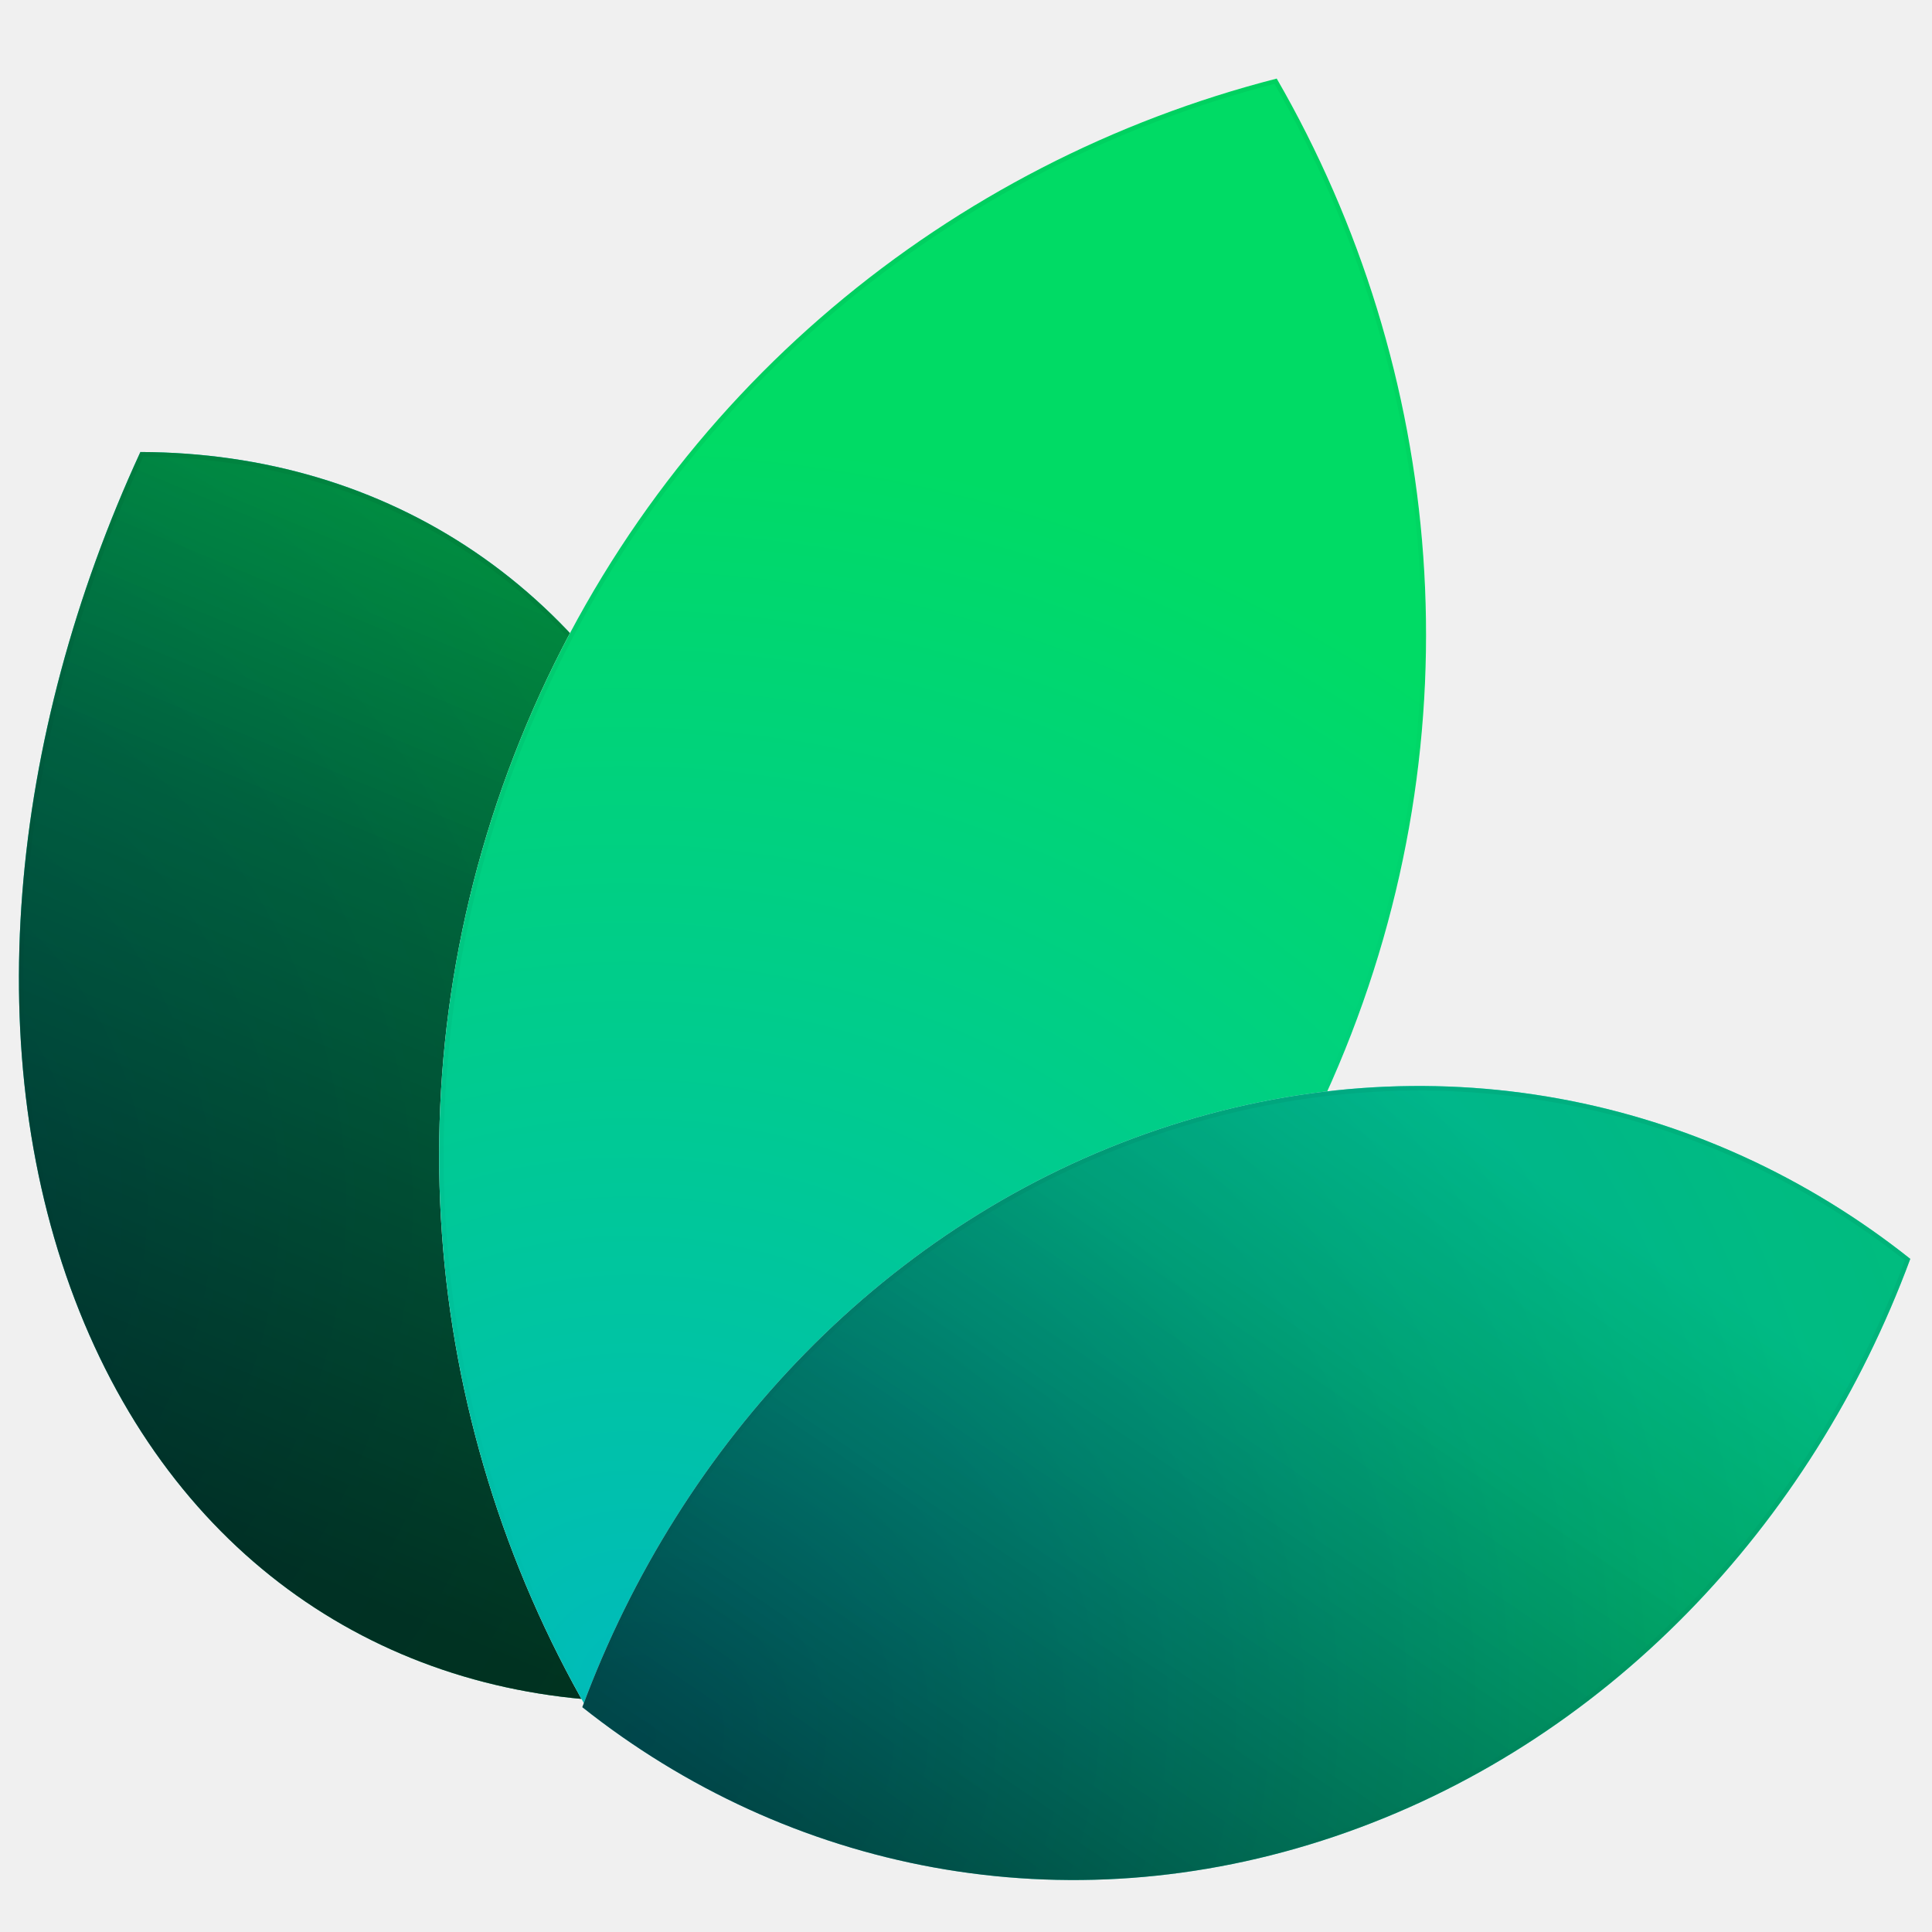
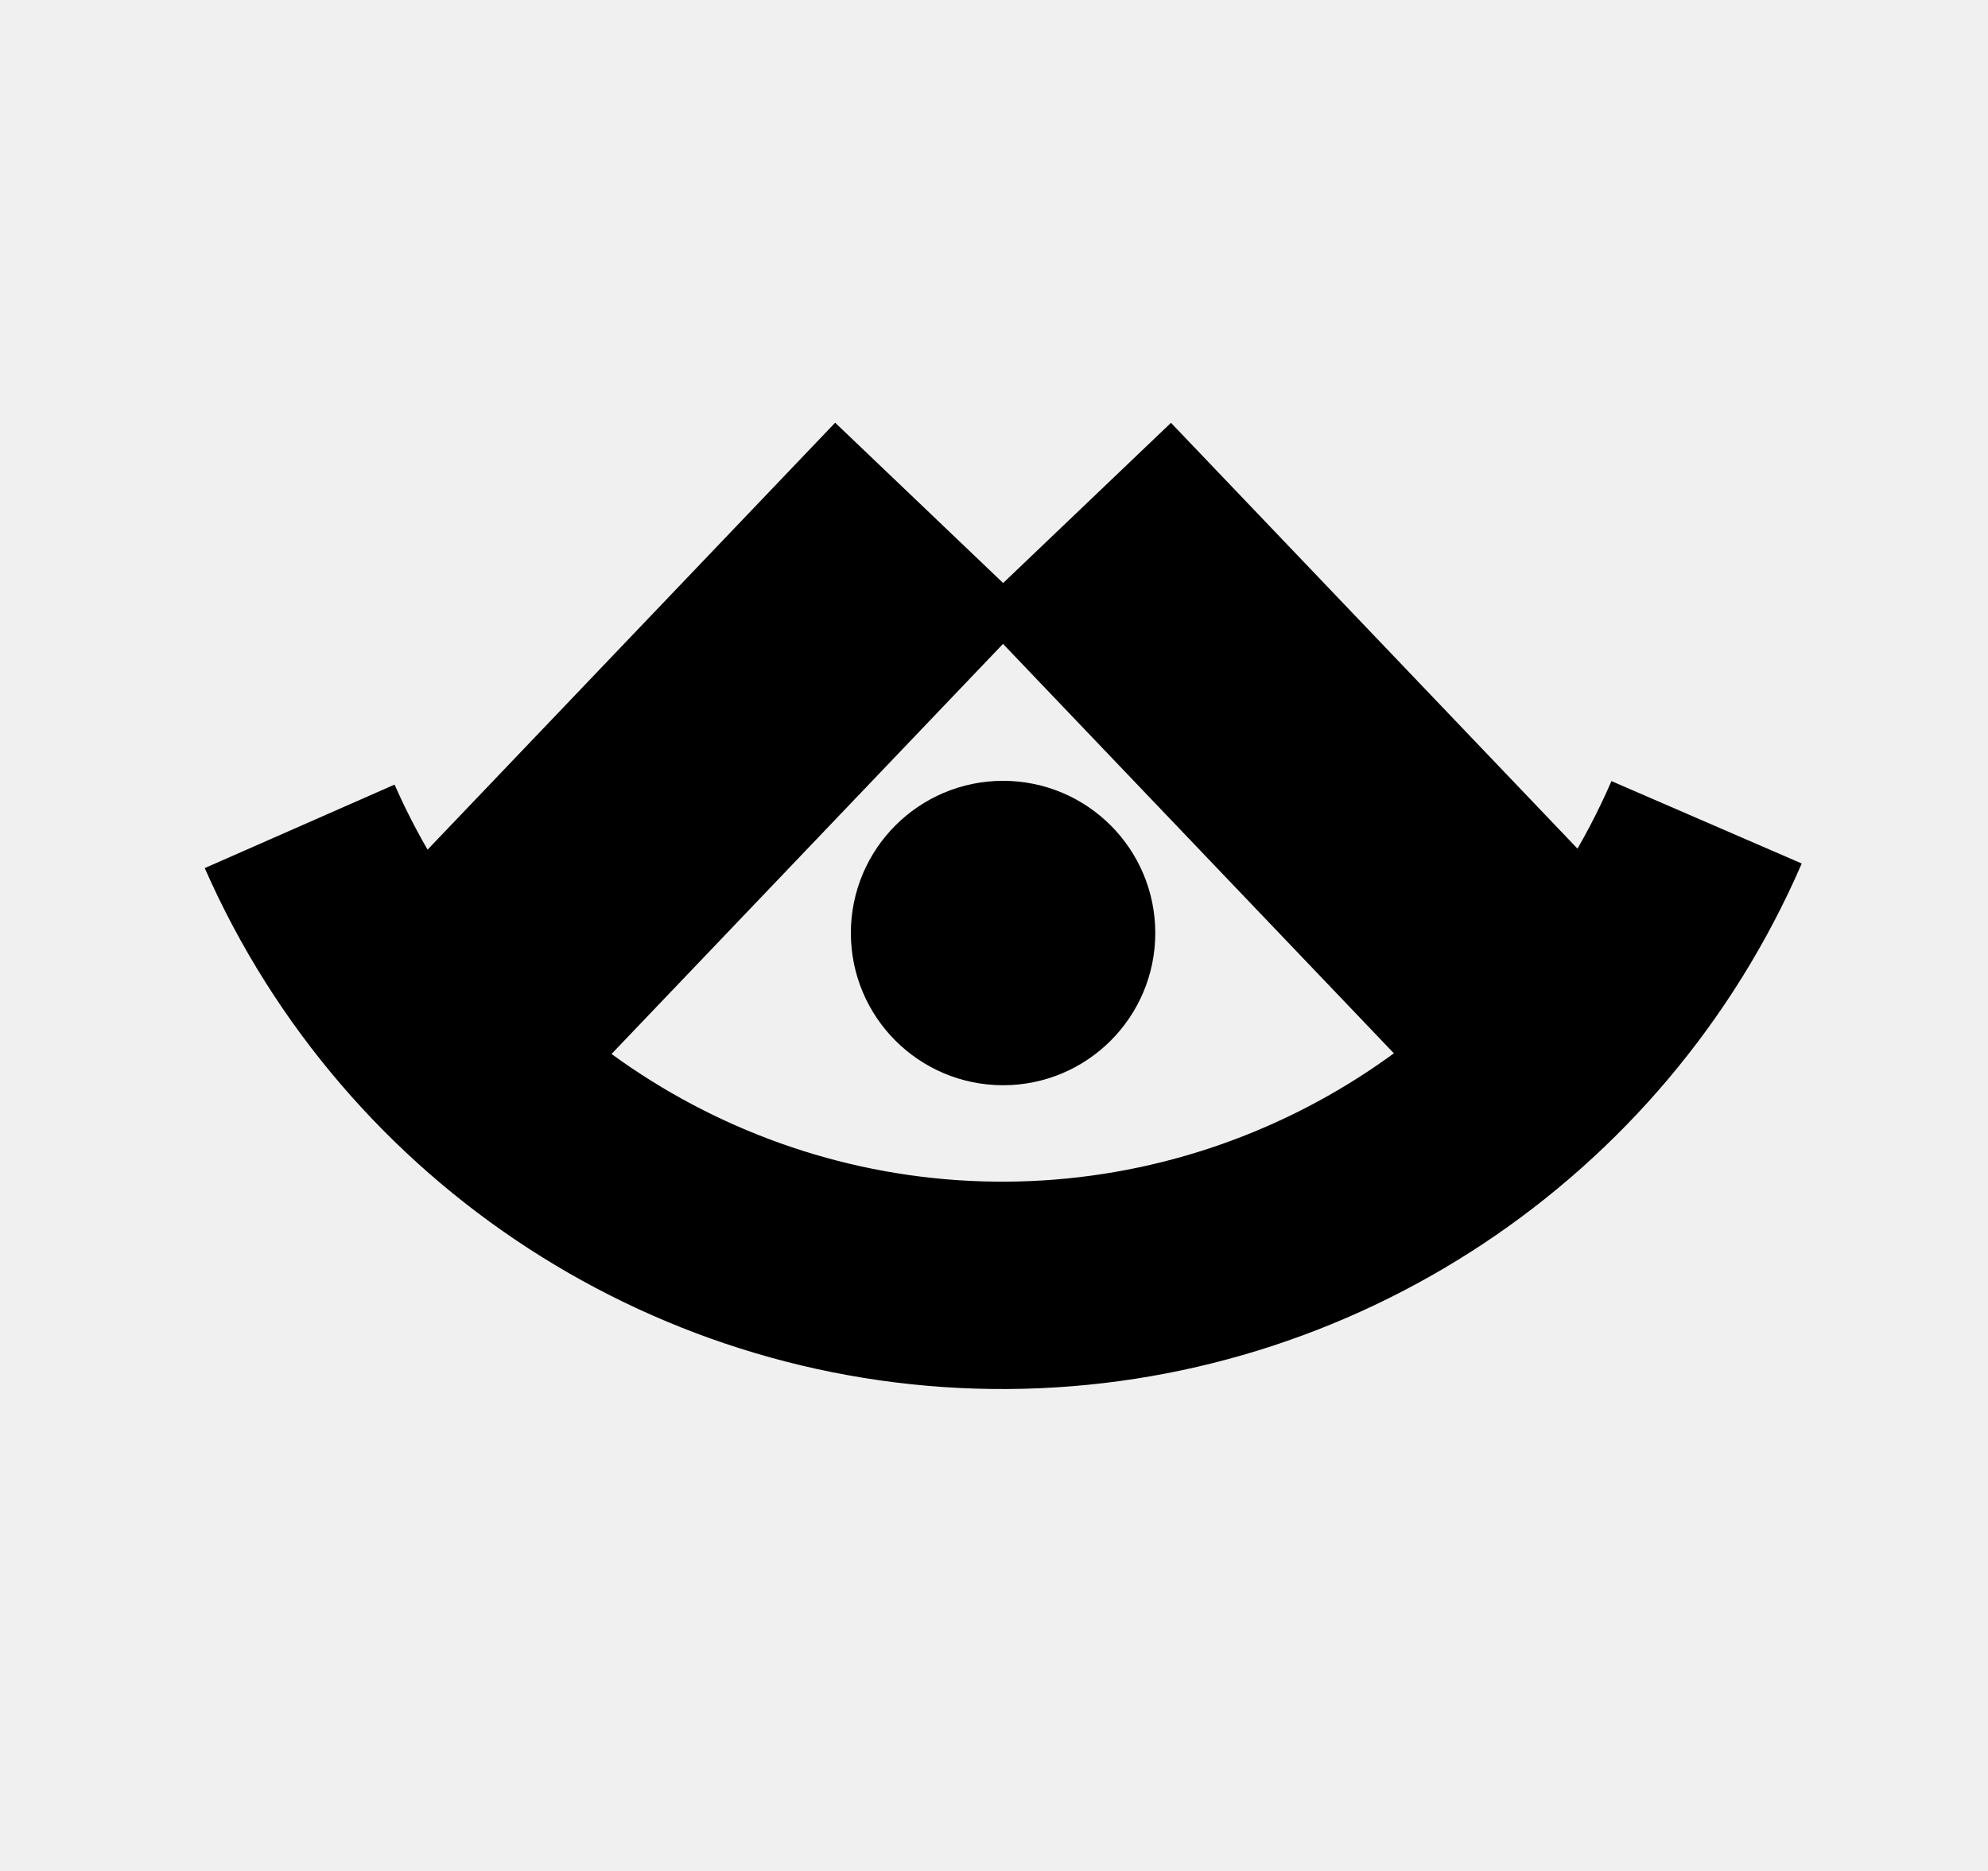
- <svg xmlns="http://www.w3.org/2000/svg" width="24" height="24" viewBox="0 0 24 24" fill="none">
-   <path d="M7.953 21.139C4.896 21.13 2.255 19.458 0.987 16.29C-0.28 13.121 0.109 9.163 1.744 5.615C4.801 5.624 7.442 7.296 8.71 10.465C9.977 13.633 9.588 17.591 7.953 21.139Z" fill="white" />
-   <path d="M7.953 21.139C4.896 21.13 2.255 19.458 0.987 16.29C-0.28 13.121 0.109 9.163 1.744 5.615C4.801 5.624 7.442 7.296 8.71 10.465C9.977 13.633 9.588 17.591 7.953 21.139Z" fill="url(#paint0_radial_101_2703)" />
-   <path d="M7.953 21.139C4.896 21.13 2.255 19.458 0.987 16.29C-0.28 13.121 0.109 9.163 1.744 5.615C4.801 5.624 7.442 7.296 8.71 10.465C9.977 13.633 9.588 17.591 7.953 21.139Z" fill="black" fill-opacity="0.5" style="mix-blend-mode:hard-light" />
-   <path d="M7.953 21.139C4.896 21.13 2.255 19.458 0.987 16.29C-0.28 13.121 0.109 9.163 1.744 5.615C4.801 5.624 7.442 7.296 8.71 10.465C9.977 13.633 9.588 17.591 7.953 21.139Z" fill="url(#paint1_linear_101_2703)" fill-opacity="0.5" style="mix-blend-mode:hard-light" />
-   <path d="M8.684 10.476C9.945 13.63 9.561 17.572 7.935 21.111C4.897 21.096 2.274 19.431 1.013 16.279C-0.248 13.124 0.136 9.182 1.762 5.643C4.8 5.659 7.423 7.324 8.684 10.476Z" stroke="url(#paint2_linear_101_2703)" stroke-opacity="0.05" stroke-width="0.056" />
-   <path d="M7.31 21.257C11.354 20.221 14.884 17.375 16.628 13.236C18.373 9.097 17.945 4.587 15.86 0.976C11.816 2.012 8.287 4.858 6.542 8.998C4.797 13.137 5.225 17.646 7.31 21.257Z" fill="white" />
-   <path d="M7.31 21.257C11.354 20.221 14.884 17.375 16.628 13.236C18.373 9.097 17.945 4.587 15.86 0.976C11.816 2.012 8.287 4.858 6.542 8.998C4.797 13.137 5.225 17.646 7.31 21.257Z" fill="url(#paint3_radial_101_2703)" />
-   <path d="M16.603 13.225C14.864 17.349 11.351 20.187 7.324 21.225C5.253 17.624 4.829 13.132 6.568 9.009C8.306 4.885 11.819 2.047 15.846 1.009C17.918 4.61 18.341 9.101 16.603 13.225Z" stroke="url(#paint4_linear_101_2703)" stroke-opacity="0.05" stroke-width="0.056" />
-   <path d="M7.234 21.207C9.789 23.237 13.21 23.951 16.577 22.814C19.944 21.677 22.506 18.945 23.73 15.638C21.175 13.608 17.754 12.894 14.387 14.031C11.02 15.168 8.458 17.901 7.234 21.207Z" fill="white" />
-   <path d="M7.234 21.207C9.789 23.237 13.21 23.951 16.577 22.814C19.944 21.677 22.506 18.945 23.73 15.638C21.175 13.608 17.754 12.894 14.387 14.031C11.02 15.168 8.458 17.901 7.234 21.207Z" fill="url(#paint5_radial_101_2703)" />
-   <path d="M7.234 21.207C9.789 23.237 13.21 23.951 16.577 22.814C19.944 21.677 22.506 18.945 23.73 15.638C21.175 13.608 17.754 12.894 14.387 14.031C11.02 15.168 8.458 17.901 7.234 21.207Z" fill="black" fill-opacity="0.2" style="mix-blend-mode:hard-light" />
-   <path d="M7.234 21.207C9.789 23.237 13.21 23.951 16.577 22.814C19.944 21.677 22.506 18.945 23.73 15.638C21.175 13.608 17.754 12.894 14.387 14.031C11.02 15.168 8.458 17.901 7.234 21.207Z" fill="url(#paint6_linear_101_2703)" fill-opacity="0.5" style="mix-blend-mode:hard-light" />
-   <path d="M16.568 22.787C13.218 23.918 9.814 23.212 7.267 21.198C8.492 17.907 11.044 15.189 14.396 14.058C17.747 12.927 21.15 13.633 23.697 15.648C22.472 18.938 19.92 21.656 16.568 22.787Z" stroke="url(#paint7_linear_101_2703)" stroke-opacity="0.05" stroke-width="0.056" />
+ <svg xmlns="http://www.w3.org/2000/svg" id="Layer_1" data-name="Layer 1" viewBox="0 0 191.73 180.45">
  <defs>
-     <radialGradient id="paint0_radial_101_2703" cx="0" cy="0" r="1" gradientUnits="userSpaceOnUse" gradientTransform="translate(-3.00503 15.023) rotate(-10.029) scale(17.9572 17.784)">
-       <stop stop-color="#00B0BB" />
-       <stop offset="1" stop-color="#00DB65" />
-     </radialGradient>
-     <linearGradient id="paint1_linear_101_2703" x1="7.39" y1="4.813" x2="1.63" y2="18.689" gradientUnits="userSpaceOnUse">
-       <stop stop-color="#18E299" />
-       <stop offset="1" />
-     </linearGradient>
-     <linearGradient id="paint2_linear_101_2703" x1="7.948" y1="8.016" x2="1.761" y2="18.746" gradientUnits="userSpaceOnUse">
-       <stop />
-       <stop offset="1" stop-opacity="0" />
-     </linearGradient>
-     <radialGradient id="paint3_radial_101_2703" cx="0" cy="0" r="1" gradientUnits="userSpaceOnUse" gradientTransform="translate(8.11404 20.8822) rotate(-75.7542) scale(21.6246 23.7772)">
-       <stop stop-color="#00BBBB" />
-       <stop offset="0.713" stop-color="#00DB65" />
-     </radialGradient>
-     <linearGradient id="paint4_linear_101_2703" x1="7.602" y1="5.871" x2="15.556" y2="16.372" gradientUnits="userSpaceOnUse">
-       <stop />
-       <stop offset="1" stop-opacity="0" />
-     </linearGradient>
-     <radialGradient id="paint5_radial_101_2703" cx="0" cy="0" r="1" gradientUnits="userSpaceOnUse" gradientTransform="translate(7.84537 21.5181) rotate(-20.3525) scale(18.5603 17.32)">
-       <stop stop-color="#00B0BB" />
-       <stop offset="1" stop-color="#00DB65" />
-     </radialGradient>
-     <linearGradient id="paint6_linear_101_2703" x1="16.808" y1="13.007" x2="10.041" y2="22.994" gradientUnits="userSpaceOnUse">
-       <stop stop-color="#00B1BC" />
-       <stop offset="1" />
-     </linearGradient>
-     <linearGradient id="paint7_linear_101_2703" x1="16.808" y1="13.007" x2="14.169" y2="23.841" gradientUnits="userSpaceOnUse">
-       <stop />
-       <stop offset="1" stop-opacity="0" />
-     </linearGradient>
+     <style>
+       .cls-1, .cls-2 {
+         fill: none;
+       }
+ 
+       .cls-3, .cls-2, .cls-4 {
+         stroke: #000;
+         stroke-miterlimit: 10;
+       }
+ 
+       .cls-2 {
+         stroke-width: 20px;
+       }
+ 
+       .cls-4 {
+         stroke-width: 8px;
+       }
+     </style>
  </defs>
+   <rect class="cls-3" x="55.02" y="41.44" width="25.44" height="63.79" transform="translate(69.38 -26.49) rotate(43.67)" />
+   <rect class="cls-3" x="113.02" y="41.44" width="25.44" height="63.79" transform="translate(-15.85 107.12) rotate(-43.67)" />
+   <path class="cls-2" d="m28.9,79.7c11.88,27.01,38.78,44.46,68.24,44.27,29.27-.19,55.8-17.76,67.45-44.66" />
+   <circle class="cls-4" cx="96.74" cy="89.99" r="10.68" />
+   <rect class="cls-1" width="191.73" height="180.45" />
</svg>
